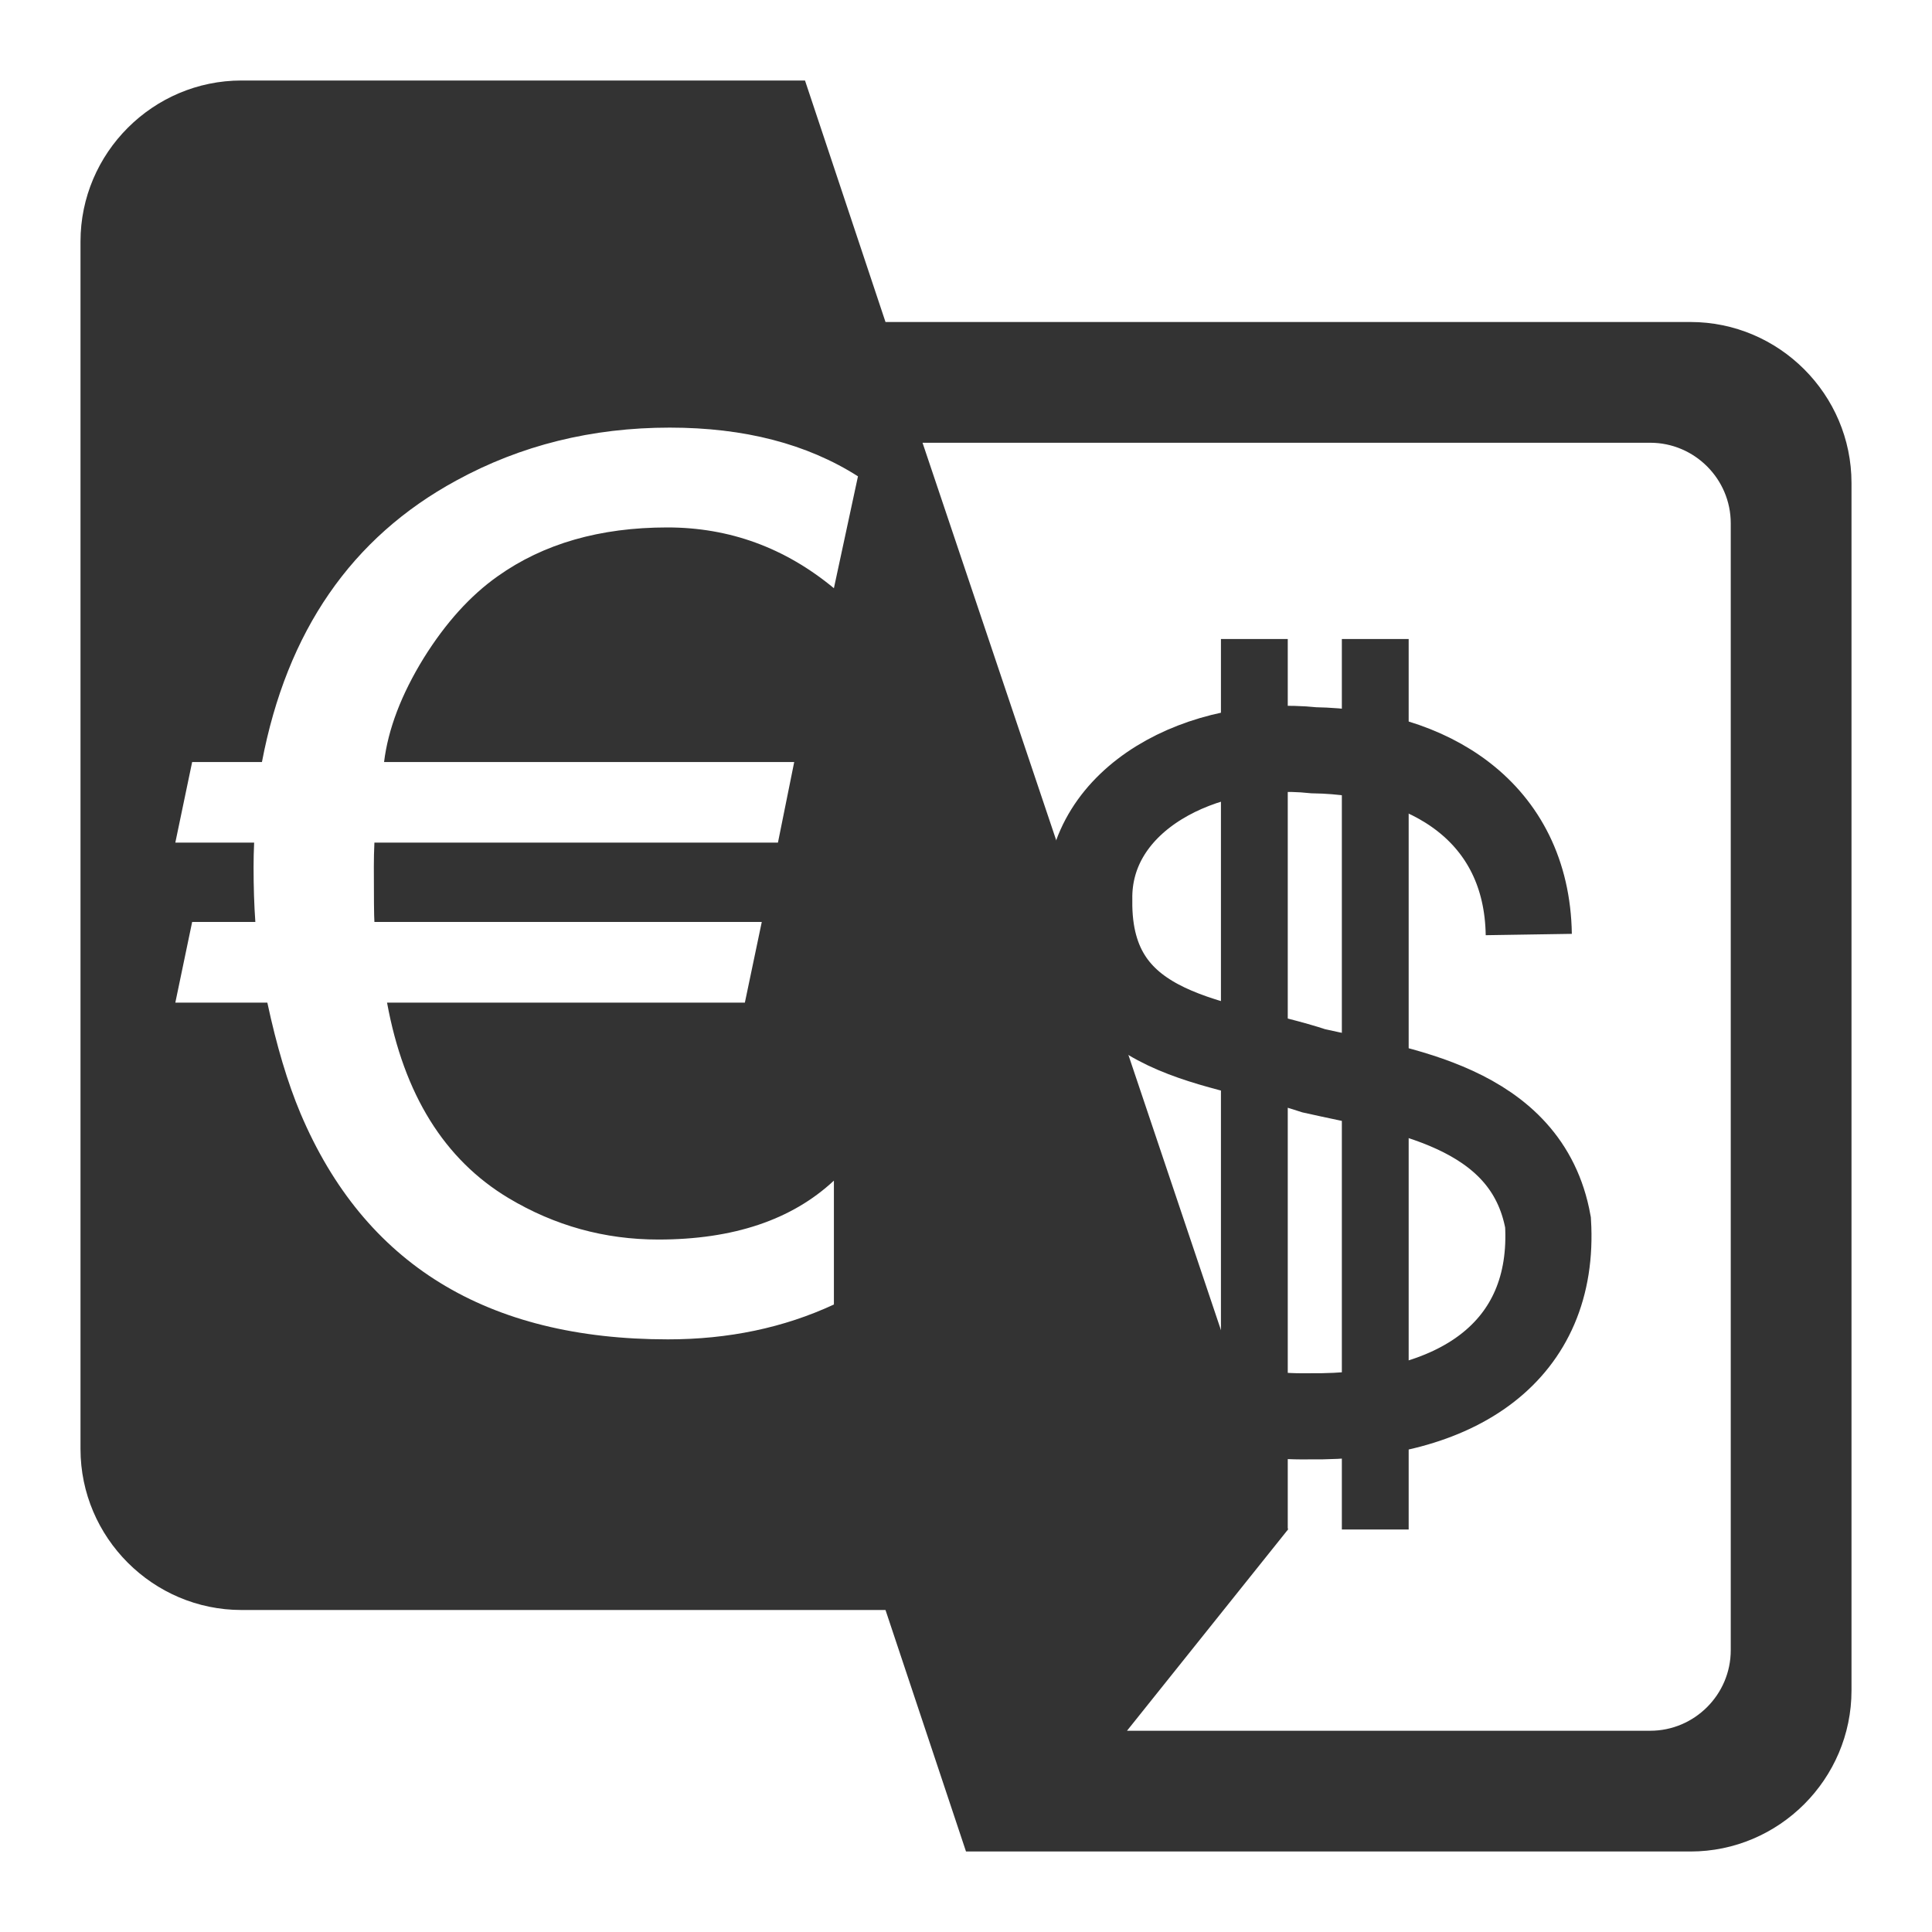
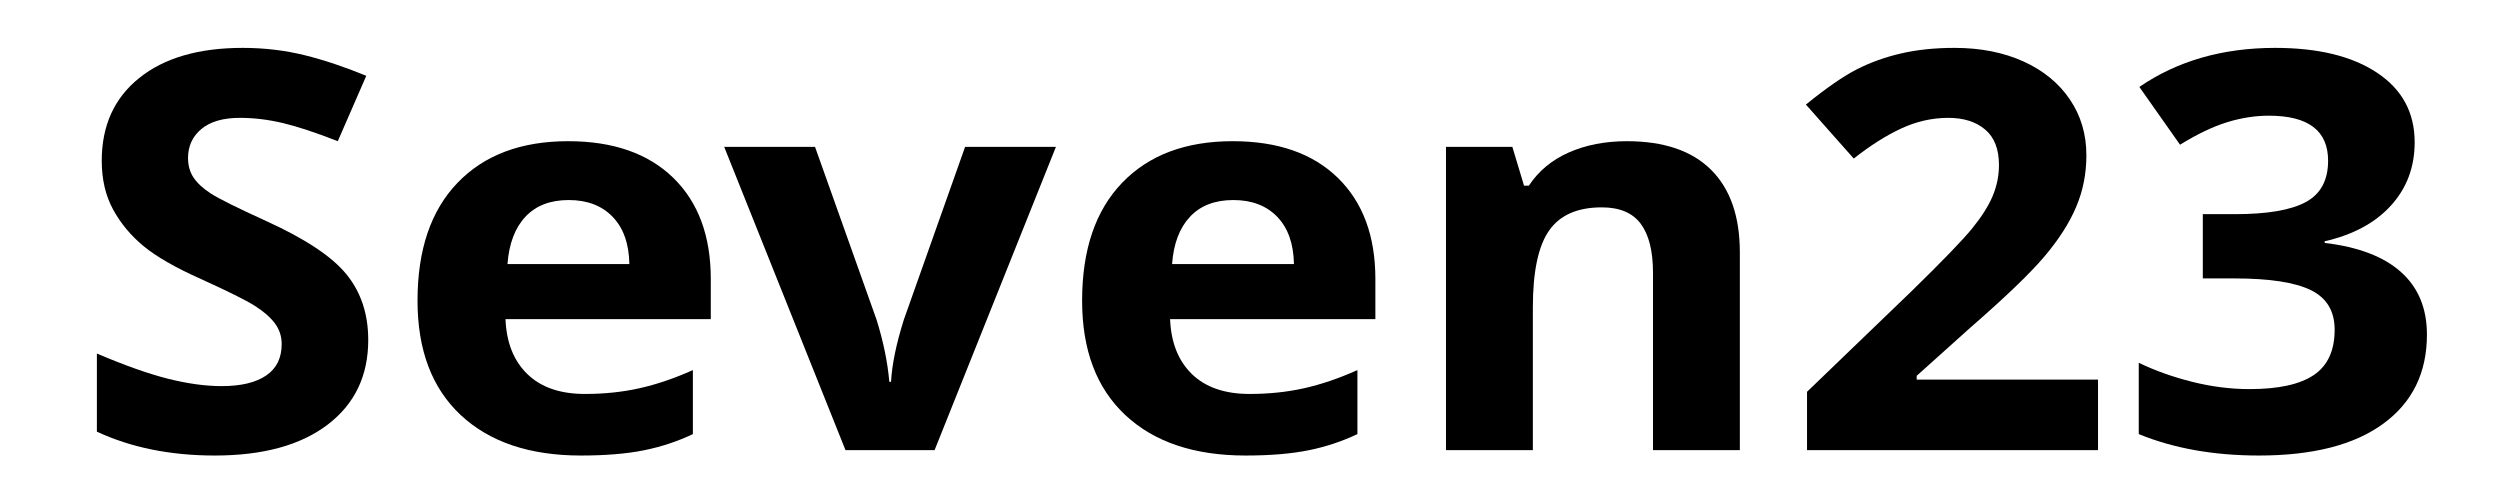
- <svg xmlns="http://www.w3.org/2000/svg" clip-rule="evenodd" fill-rule="evenodd" viewBox="0 0 24 24">
-   <style>
- 	    .path { fill: #333 }
- 	    .stroke { stroke: #333; }
- 	    @media (prefers-color-scheme: dark) {
- 	        .path { fill: #ccc; }
- 	    	.stroke { stroke: #ccc; }
- 	    }
- 	  </style>
-   <clipPath id="a">
-     <path clip-rule="evenodd" d="m10.313 7.532h11.921v11.921h-11.921z" />
-   </clipPath>
-   <path class="path" d="m10 1 1 3h10c1.1 0 2 .9 2 2v15c0 1.1-.9 2-2 2h-9l-1-3h-8c-1.1 0-2-.9-2-2v-15c0-1.1.9-2 2-2zm10.5 20.5c.55 0 1-.45 1-1v-14c0-.55-.45-1-1-1h-9.04l4.54 13.5-2 2.5zm-15.729-12.034c.05-.408.214-.839.493-1.292.274-.439.58-.777.919-1.016.568-.404 1.27-.606 2.107-.606.772 0 1.461.252 2.069.755l.299-1.39c-.633-.403-1.412-.605-2.338-.605-.967 0-1.851.219-2.653.658-1.3.707-2.104 1.872-2.413 3.496h-.867l-.209 1.001h.979c-.005.105-.007.207-.007.307 0 .244.007.47.022.679h-.785l-.209 1.002h1.143c.115.537.252.996.411 1.374.792 1.873 2.314 2.809 4.565 2.809.752 0 1.44-.144 2.062-.433v-1.539c-.523.488-1.25.732-2.181.732-.668 0-1.288-.172-1.861-.515-.797-.478-1.3-1.288-1.509-2.428h4.445l.21-1.002h-4.812c-.005-.074-.007-.303-.007-.687 0-.094.002-.194.007-.299h5.013l.202-1.001z" fill-rule="nonzero" />
-   <g clip-path="url(#a)" fill="none" class="stroke" stroke="#000">
-     <path d="m13.15 14.971c.095 1.669 1.383 2.646 3.099 2.623 1.86.023 3.076-.811 2.981-2.409-.263-1.454-1.86-1.645-2.909-1.883-1.145-.381-2.813-.381-2.79-2.122-.023-1.264 1.407-2.003 2.79-1.86 1.43.024 2.646.763 2.67 2.289" stroke-width="1.07" />
-     <path d="m15.582 7.938v11.062m1.502 0v-11.062" stroke-width=".83" />
+ <svg xmlns="http://www.w3.org/2000/svg" width="100%" height="100%" viewBox="0 0 500 100" version="1.1" xml:space="preserve" style="fill-rule:evenodd;clip-rule:evenodd;stroke-linejoin:round;stroke-miterlimit:1.414;">
+   <g transform="matrix(9.09217,0,0,8.66044,-1162.36,-885.368)">
+     <path d="M135.942,110.083C135.942,110.91 135.645,111.561 135.05,112.037C134.455,112.513 133.627,112.751 132.567,112.751C131.589,112.751 130.725,112.567 129.973,112.2L129.973,110.396C130.591,110.672 131.114,110.866 131.542,110.979C131.97,111.091 132.362,111.148 132.717,111.148C133.143,111.148 133.469,111.066 133.697,110.903C133.925,110.741 134.038,110.498 134.038,110.177C134.038,109.997 133.988,109.838 133.888,109.698C133.788,109.558 133.641,109.423 133.447,109.294C133.252,109.164 132.857,108.958 132.26,108.674C131.7,108.411 131.28,108.158 131.001,107.916C130.721,107.674 130.498,107.392 130.33,107.07C130.163,106.749 130.08,106.373 130.08,105.943C130.08,105.133 130.354,104.496 130.904,104.033C131.453,103.569 132.212,103.337 133.18,103.337C133.656,103.337 134.11,103.394 134.543,103.506C134.975,103.619 135.427,103.778 135.899,103.982L135.272,105.492C134.784,105.291 134.38,105.152 134.06,105.072C133.741,104.993 133.427,104.953 133.118,104.953C132.75,104.953 132.468,105.039 132.272,105.21C132.076,105.381 131.978,105.605 131.978,105.88C131.978,106.051 132.017,106.201 132.097,106.328C132.176,106.455 132.302,106.579 132.476,106.698C132.649,106.817 133.059,107.031 133.706,107.34C134.562,107.749 135.149,108.159 135.466,108.57C135.784,108.982 135.942,109.486 135.942,110.083Z" style="fill-rule:nonzero;" />
+     <path d="M140.352,106.851C139.947,106.851 139.63,106.979 139.4,107.236C139.17,107.493 139.039,107.857 139.005,108.329L141.686,108.329C141.678,107.857 141.554,107.493 141.316,107.236C141.078,106.979 140.757,106.851 140.352,106.851ZM140.621,112.751C139.494,112.751 138.613,112.44 137.978,111.818C137.343,111.196 137.026,110.315 137.026,109.175C137.026,108.001 137.319,107.094 137.906,106.453C138.493,105.812 139.304,105.492 140.339,105.492C141.329,105.492 142.099,105.774 142.651,106.337C143.202,106.901 143.477,107.68 143.477,108.674L143.477,109.601L138.961,109.601C138.982,110.143 139.143,110.567 139.444,110.872C139.744,111.177 140.166,111.329 140.709,111.329C141.131,111.329 141.529,111.286 141.905,111.198C142.281,111.11 142.674,110.97 143.083,110.778L143.083,112.256C142.749,112.423 142.392,112.548 142.012,112.629C141.632,112.71 141.168,112.751 140.621,112.751Z" style="fill-rule:nonzero;" />
+     <path d="M146.44,112.626L143.772,105.623L145.77,105.623L147.123,109.613C147.273,110.118 147.367,110.597 147.404,111.048L147.442,111.048C147.463,110.647 147.557,110.169 147.724,109.613L149.071,105.623L151.069,105.623L148.4,112.626L146.44,112.626Z" style="fill-rule:nonzero;" />
+     <path d="M154.971,106.851C154.566,106.851 154.248,106.979 154.019,107.236C153.789,107.493 153.657,107.857 153.624,108.329L156.305,108.329C156.296,107.857 156.173,107.493 155.935,107.236C155.697,106.979 155.376,106.851 154.971,106.851ZM155.24,112.751C154.113,112.751 153.231,112.44 152.597,111.818C151.962,111.196 151.645,110.315 151.645,109.175C151.645,108.001 151.938,107.094 152.525,106.453C153.111,105.812 153.923,105.492 154.958,105.492C155.948,105.492 156.718,105.774 157.269,106.337C157.82,106.901 158.096,107.68 158.096,108.674L158.096,109.601L153.58,109.601C153.601,110.143 153.762,110.567 154.062,110.872C154.363,111.177 154.785,111.329 155.328,111.329C155.749,111.329 156.148,111.286 156.524,111.198C156.9,111.11 157.292,110.97 157.701,110.778L157.701,112.256C157.367,112.423 157.01,112.548 156.63,112.629C156.25,112.71 155.787,112.751 155.24,112.751Z" style="fill-rule:nonzero;" />
+     <path d="M166.113,112.626L164.203,112.626L164.203,108.536C164.203,108.031 164.113,107.652 163.933,107.399C163.754,107.146 163.468,107.02 163.075,107.02C162.541,107.02 162.155,107.199 161.917,107.556C161.679,107.913 161.56,108.505 161.56,109.331L161.56,112.626L159.649,112.626L159.649,105.623L161.109,105.623L161.366,106.519L161.472,106.519C161.685,106.181 161.978,105.925 162.352,105.752C162.726,105.579 163.151,105.492 163.627,105.492C164.441,105.492 165.059,105.712 165.481,106.153C165.902,106.593 166.113,107.229 166.113,108.06L166.113,112.626Z" style="fill-rule:nonzero;" />
+     <path d="M173.992,112.626L167.591,112.626L167.591,111.279L169.89,108.956C170.571,108.258 171.015,107.775 171.224,107.506C171.433,107.236 171.583,106.987 171.675,106.757C171.767,106.527 171.813,106.289 171.813,106.043C171.813,105.676 171.712,105.402 171.509,105.223C171.307,105.043 171.036,104.953 170.698,104.953C170.343,104.953 169.999,105.035 169.664,105.198C169.33,105.36 168.982,105.592 168.619,105.893L167.566,104.646C168.017,104.262 168.391,103.991 168.687,103.832C168.984,103.673 169.307,103.551 169.658,103.466C170.009,103.38 170.401,103.337 170.836,103.337C171.408,103.337 171.913,103.442 172.351,103.65C172.79,103.859 173.13,104.152 173.372,104.527C173.615,104.903 173.736,105.333 173.736,105.818C173.736,106.239 173.662,106.635 173.513,107.005C173.365,107.374 173.135,107.753 172.824,108.141C172.513,108.53 171.965,109.083 171.18,109.801L170.003,110.91L170.003,110.997L173.992,110.997L173.992,112.626Z" style="fill-rule:nonzero;" />
+     <path d="M180.957,105.517C180.957,106.089 180.784,106.575 180.437,106.976C180.091,107.377 179.604,107.653 178.978,107.803L178.978,107.841C179.717,107.933 180.277,108.157 180.657,108.514C181.037,108.871 181.227,109.352 181.227,109.958C181.227,110.839 180.907,111.525 180.268,112.015C179.63,112.506 178.717,112.751 177.531,112.751C176.537,112.751 175.656,112.586 174.888,112.256L174.888,110.609C175.243,110.789 175.633,110.935 176.059,111.048C176.485,111.16 176.907,111.217 177.325,111.217C177.963,111.217 178.435,111.108 178.74,110.891C179.045,110.674 179.197,110.325 179.197,109.845C179.197,109.415 179.022,109.11 178.671,108.93C178.32,108.751 177.761,108.661 176.993,108.661L176.297,108.661L176.297,107.177L177.005,107.177C177.715,107.177 178.234,107.084 178.562,106.898C178.889,106.712 179.053,106.394 179.053,105.943C179.053,105.25 178.619,104.903 177.751,104.903C177.45,104.903 177.144,104.953 176.833,105.053C176.522,105.154 176.176,105.327 175.796,105.573L174.901,104.239C175.736,103.638 176.732,103.337 177.888,103.337C178.836,103.337 179.585,103.529 180.134,103.914C180.683,104.298 180.957,104.832 180.957,105.517Z" style="fill-rule:nonzero;" />
  </g>
</svg>
